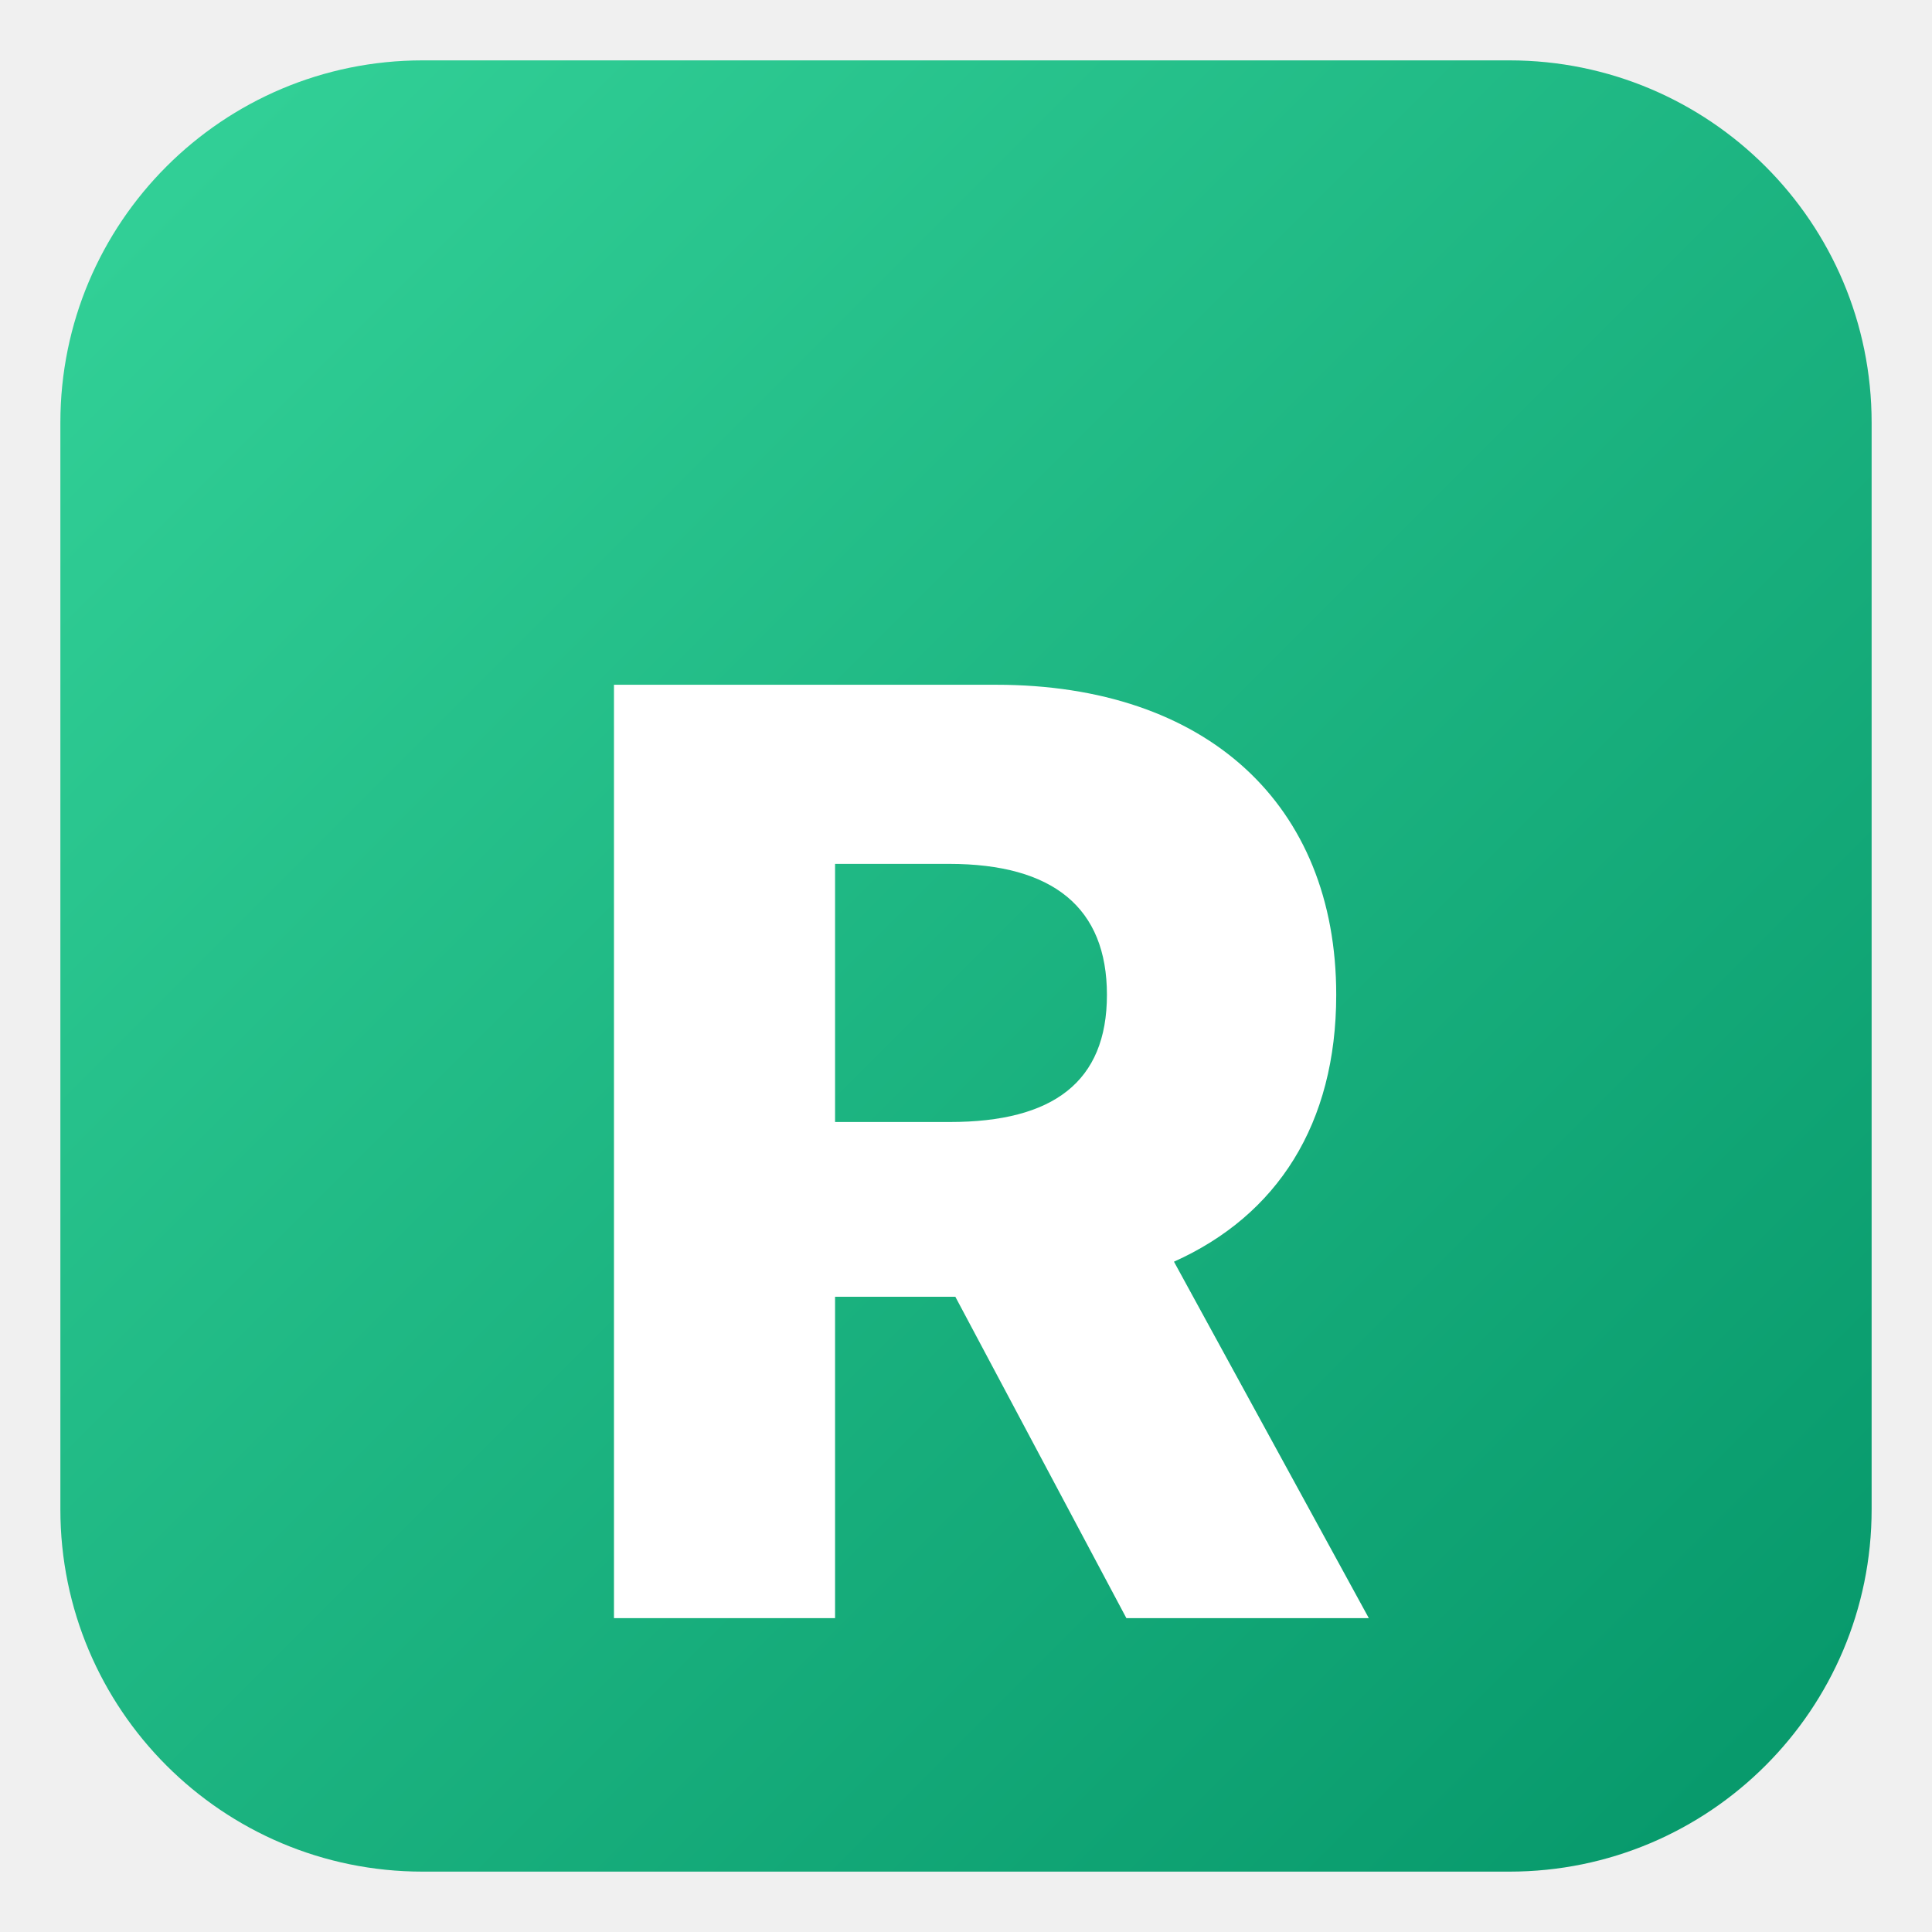
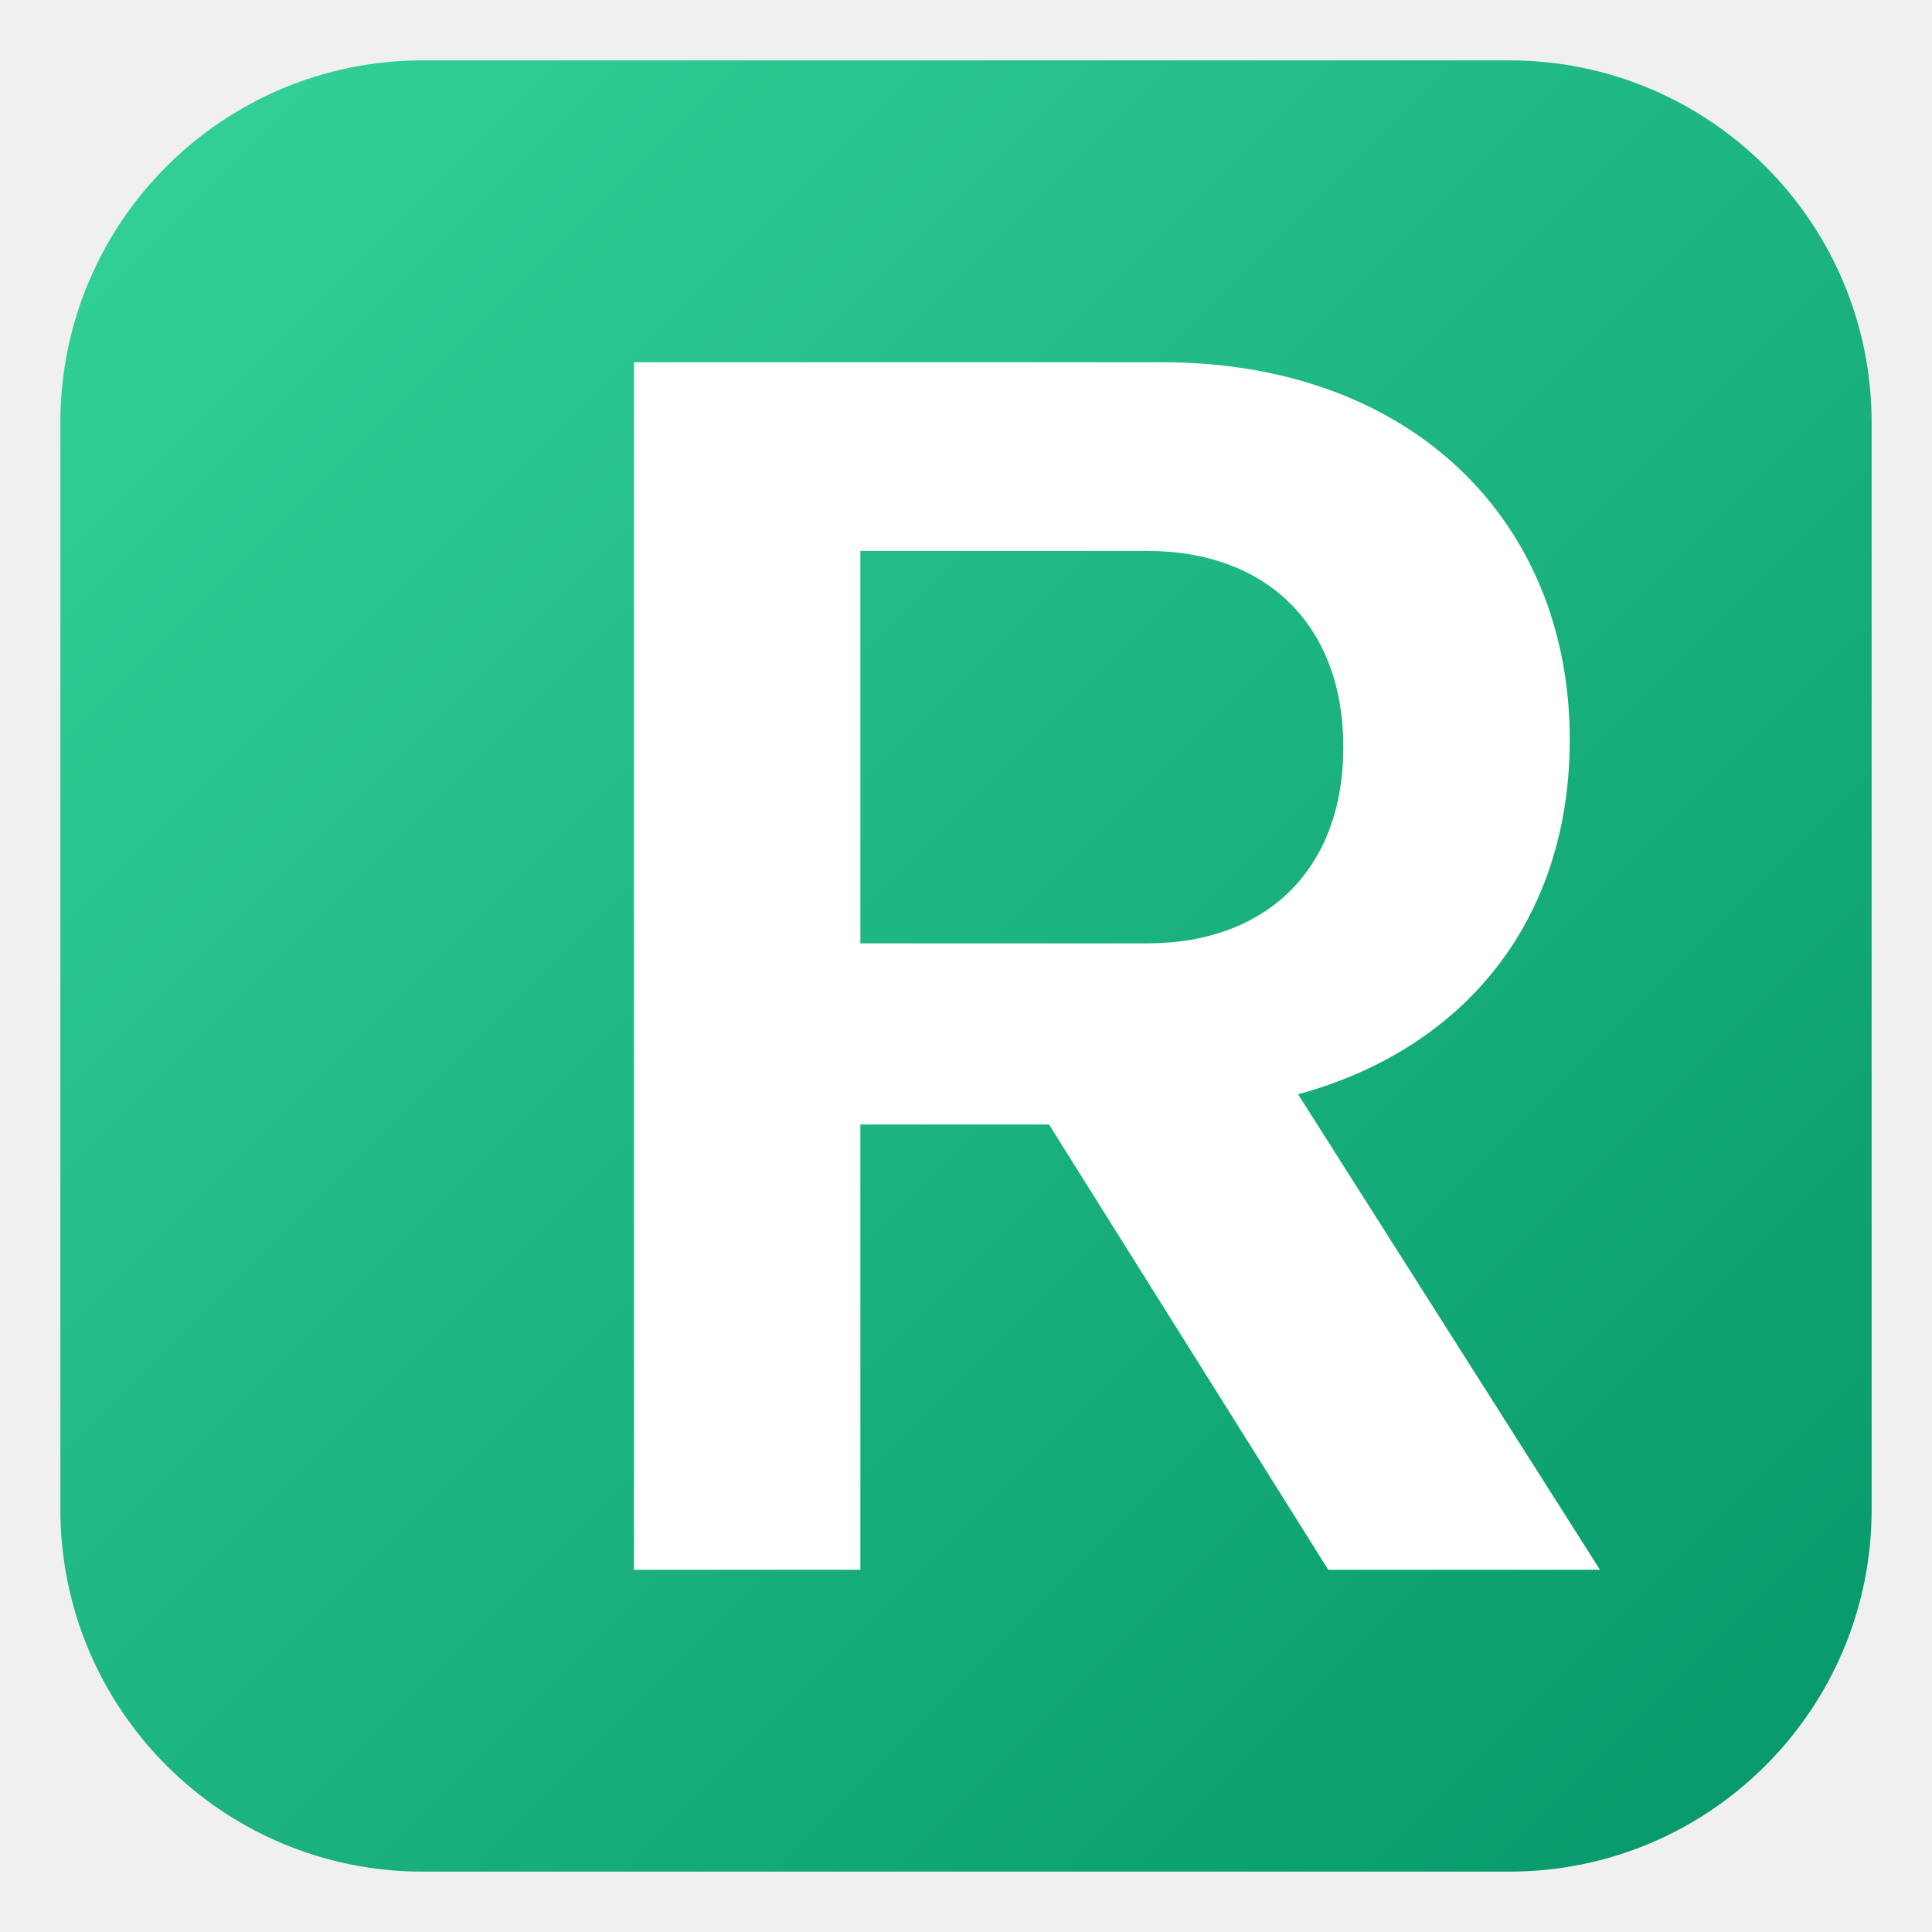
<svg xmlns="http://www.w3.org/2000/svg" viewBox="0 0 512 512">
  <defs>
    <linearGradient id="grad" x1="0%" y1="0%" x2="100%" y2="100%">
      <stop offset="0%" style="stop-color:#34D399" />
      <stop offset="100%" style="stop-color:#059669" />
    </linearGradient>
  </defs>
  <rect x="16" y="16" width="480" height="480" rx="96" fill="url(#grad)" />
-   <text x="256" y="300" font-family="system-ui, -apple-system, BlinkMacSystemFont, 'Segoe UI', sans-serif" font-size="340" font-weight="800" fill="white" text-anchor="middle" dominant-baseline="middle" letter-spacing="-0.02em">R</text>
+   <path fill="white" d="M168 96h140c66 0 108 42 108 100c0 48-28 82-72 94l80 126h-72l-74-118h-50v118h-60V96zm60 154h76c32 0 52-20 52-52c0-32-20-52-52-52h-76v104z" />
</svg>
